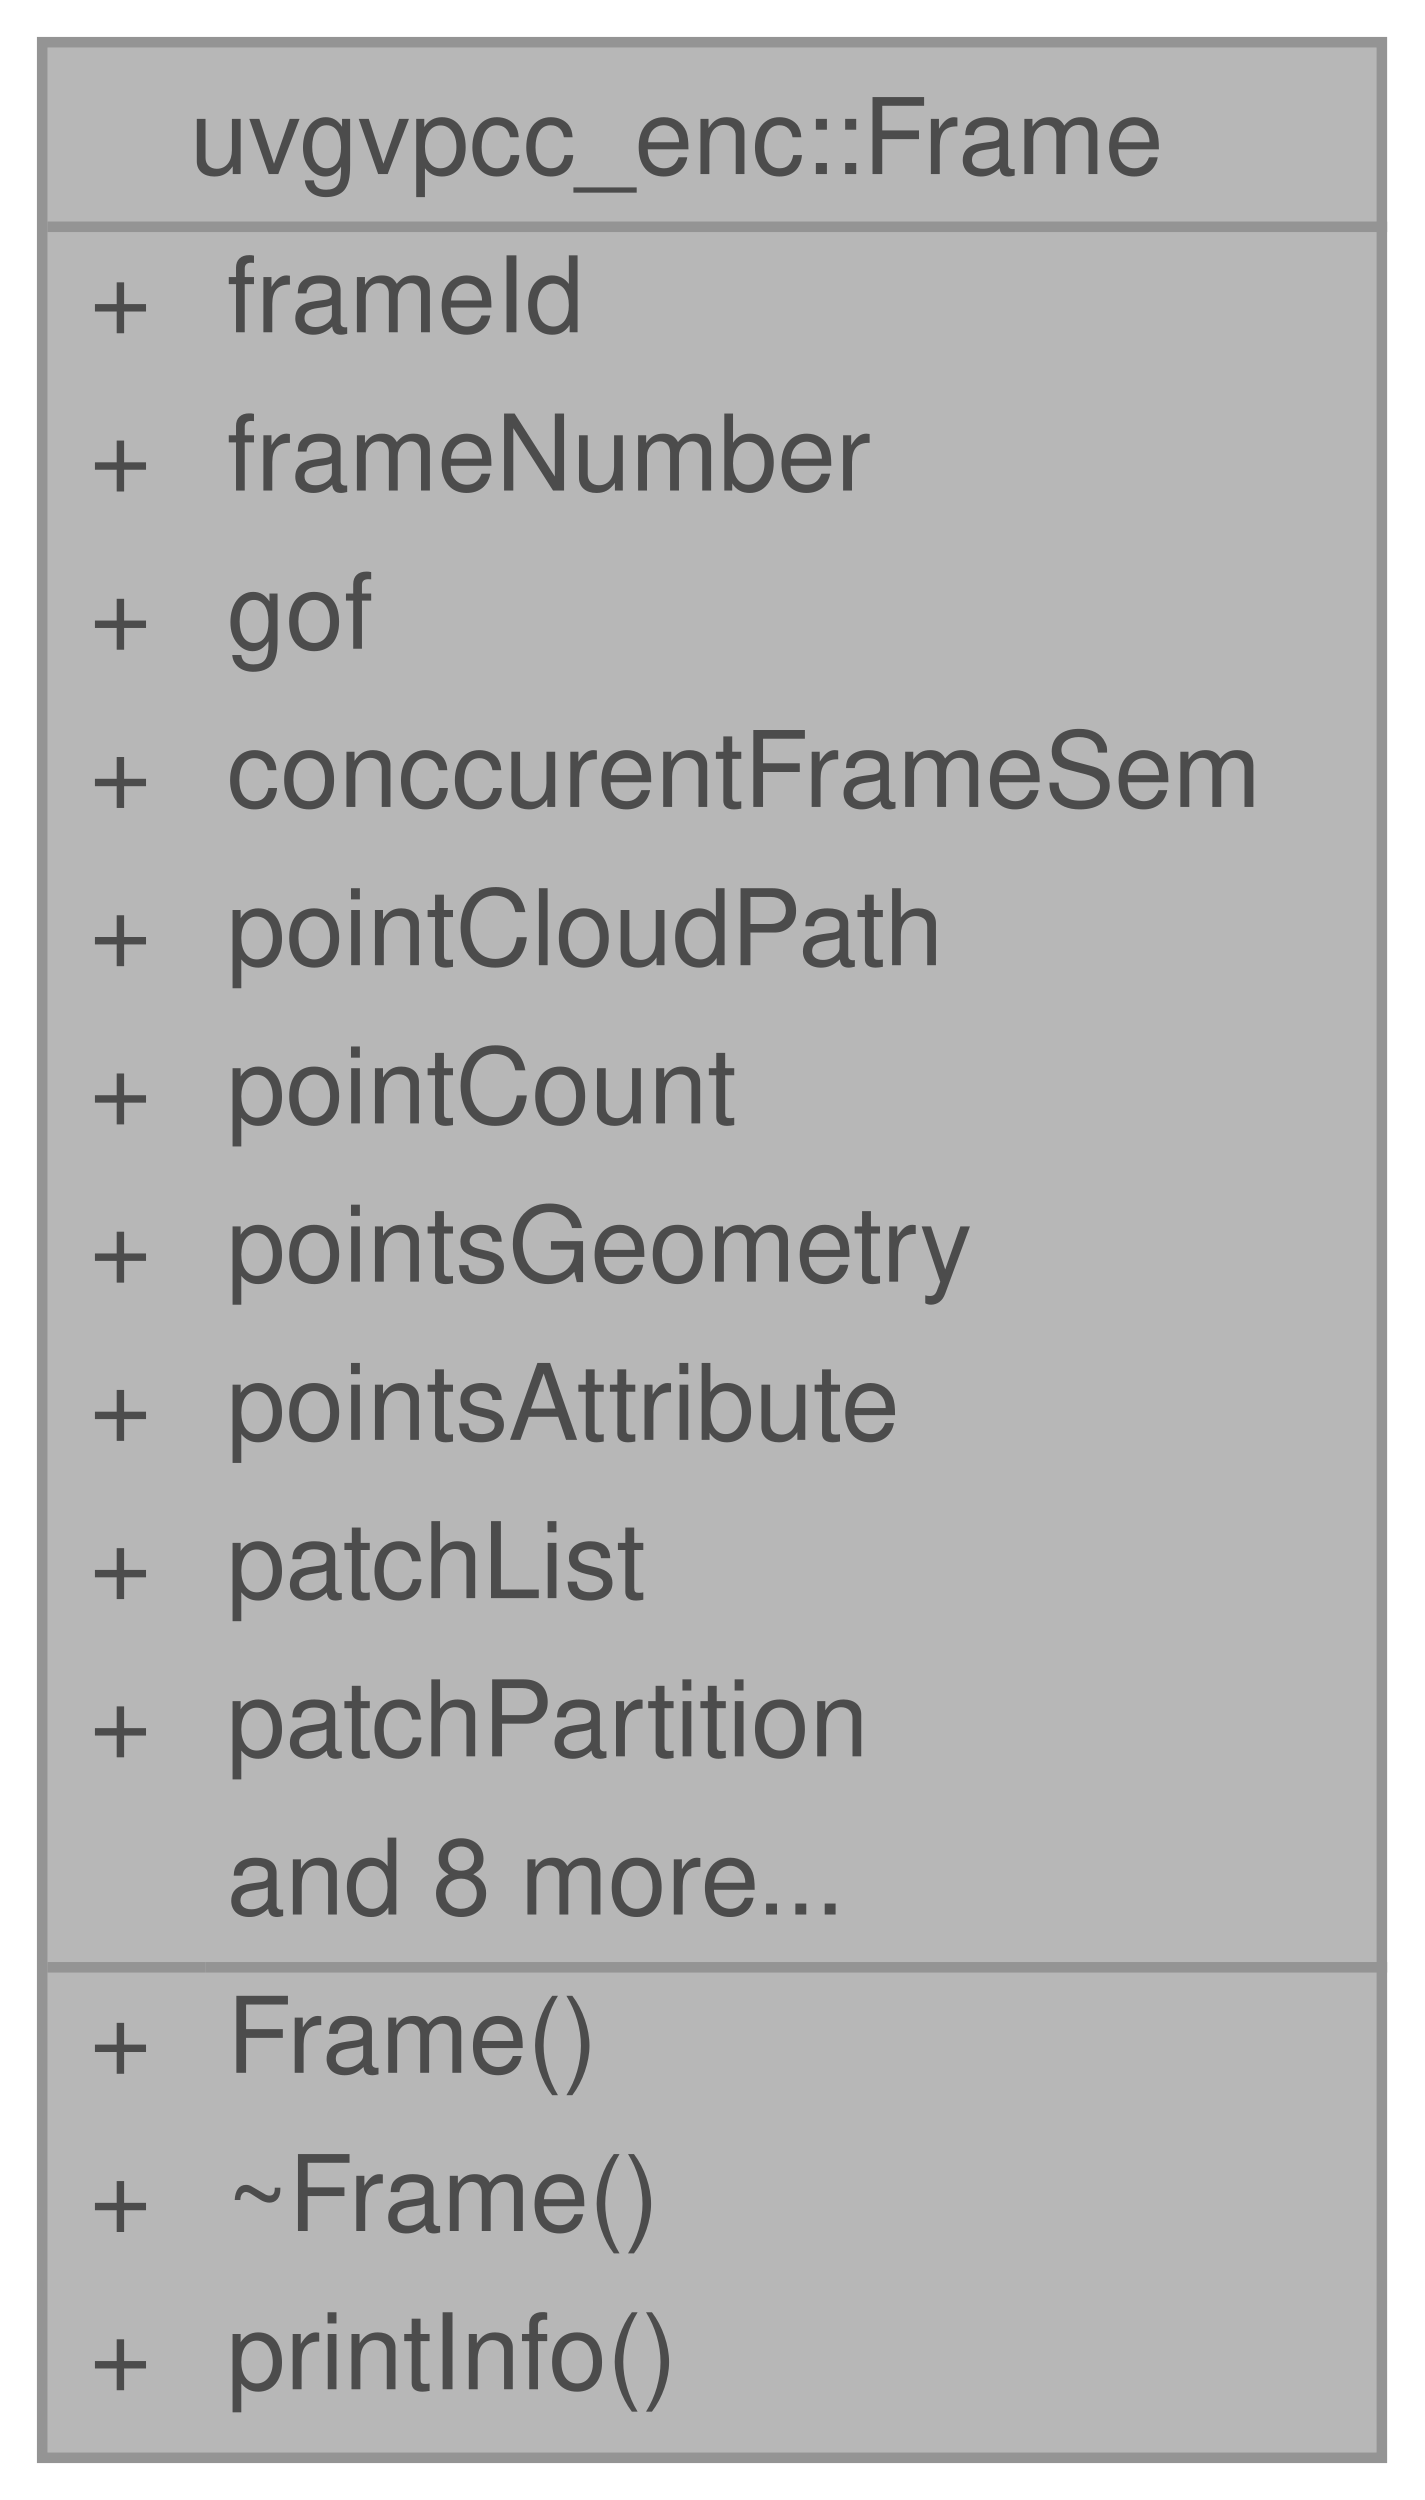
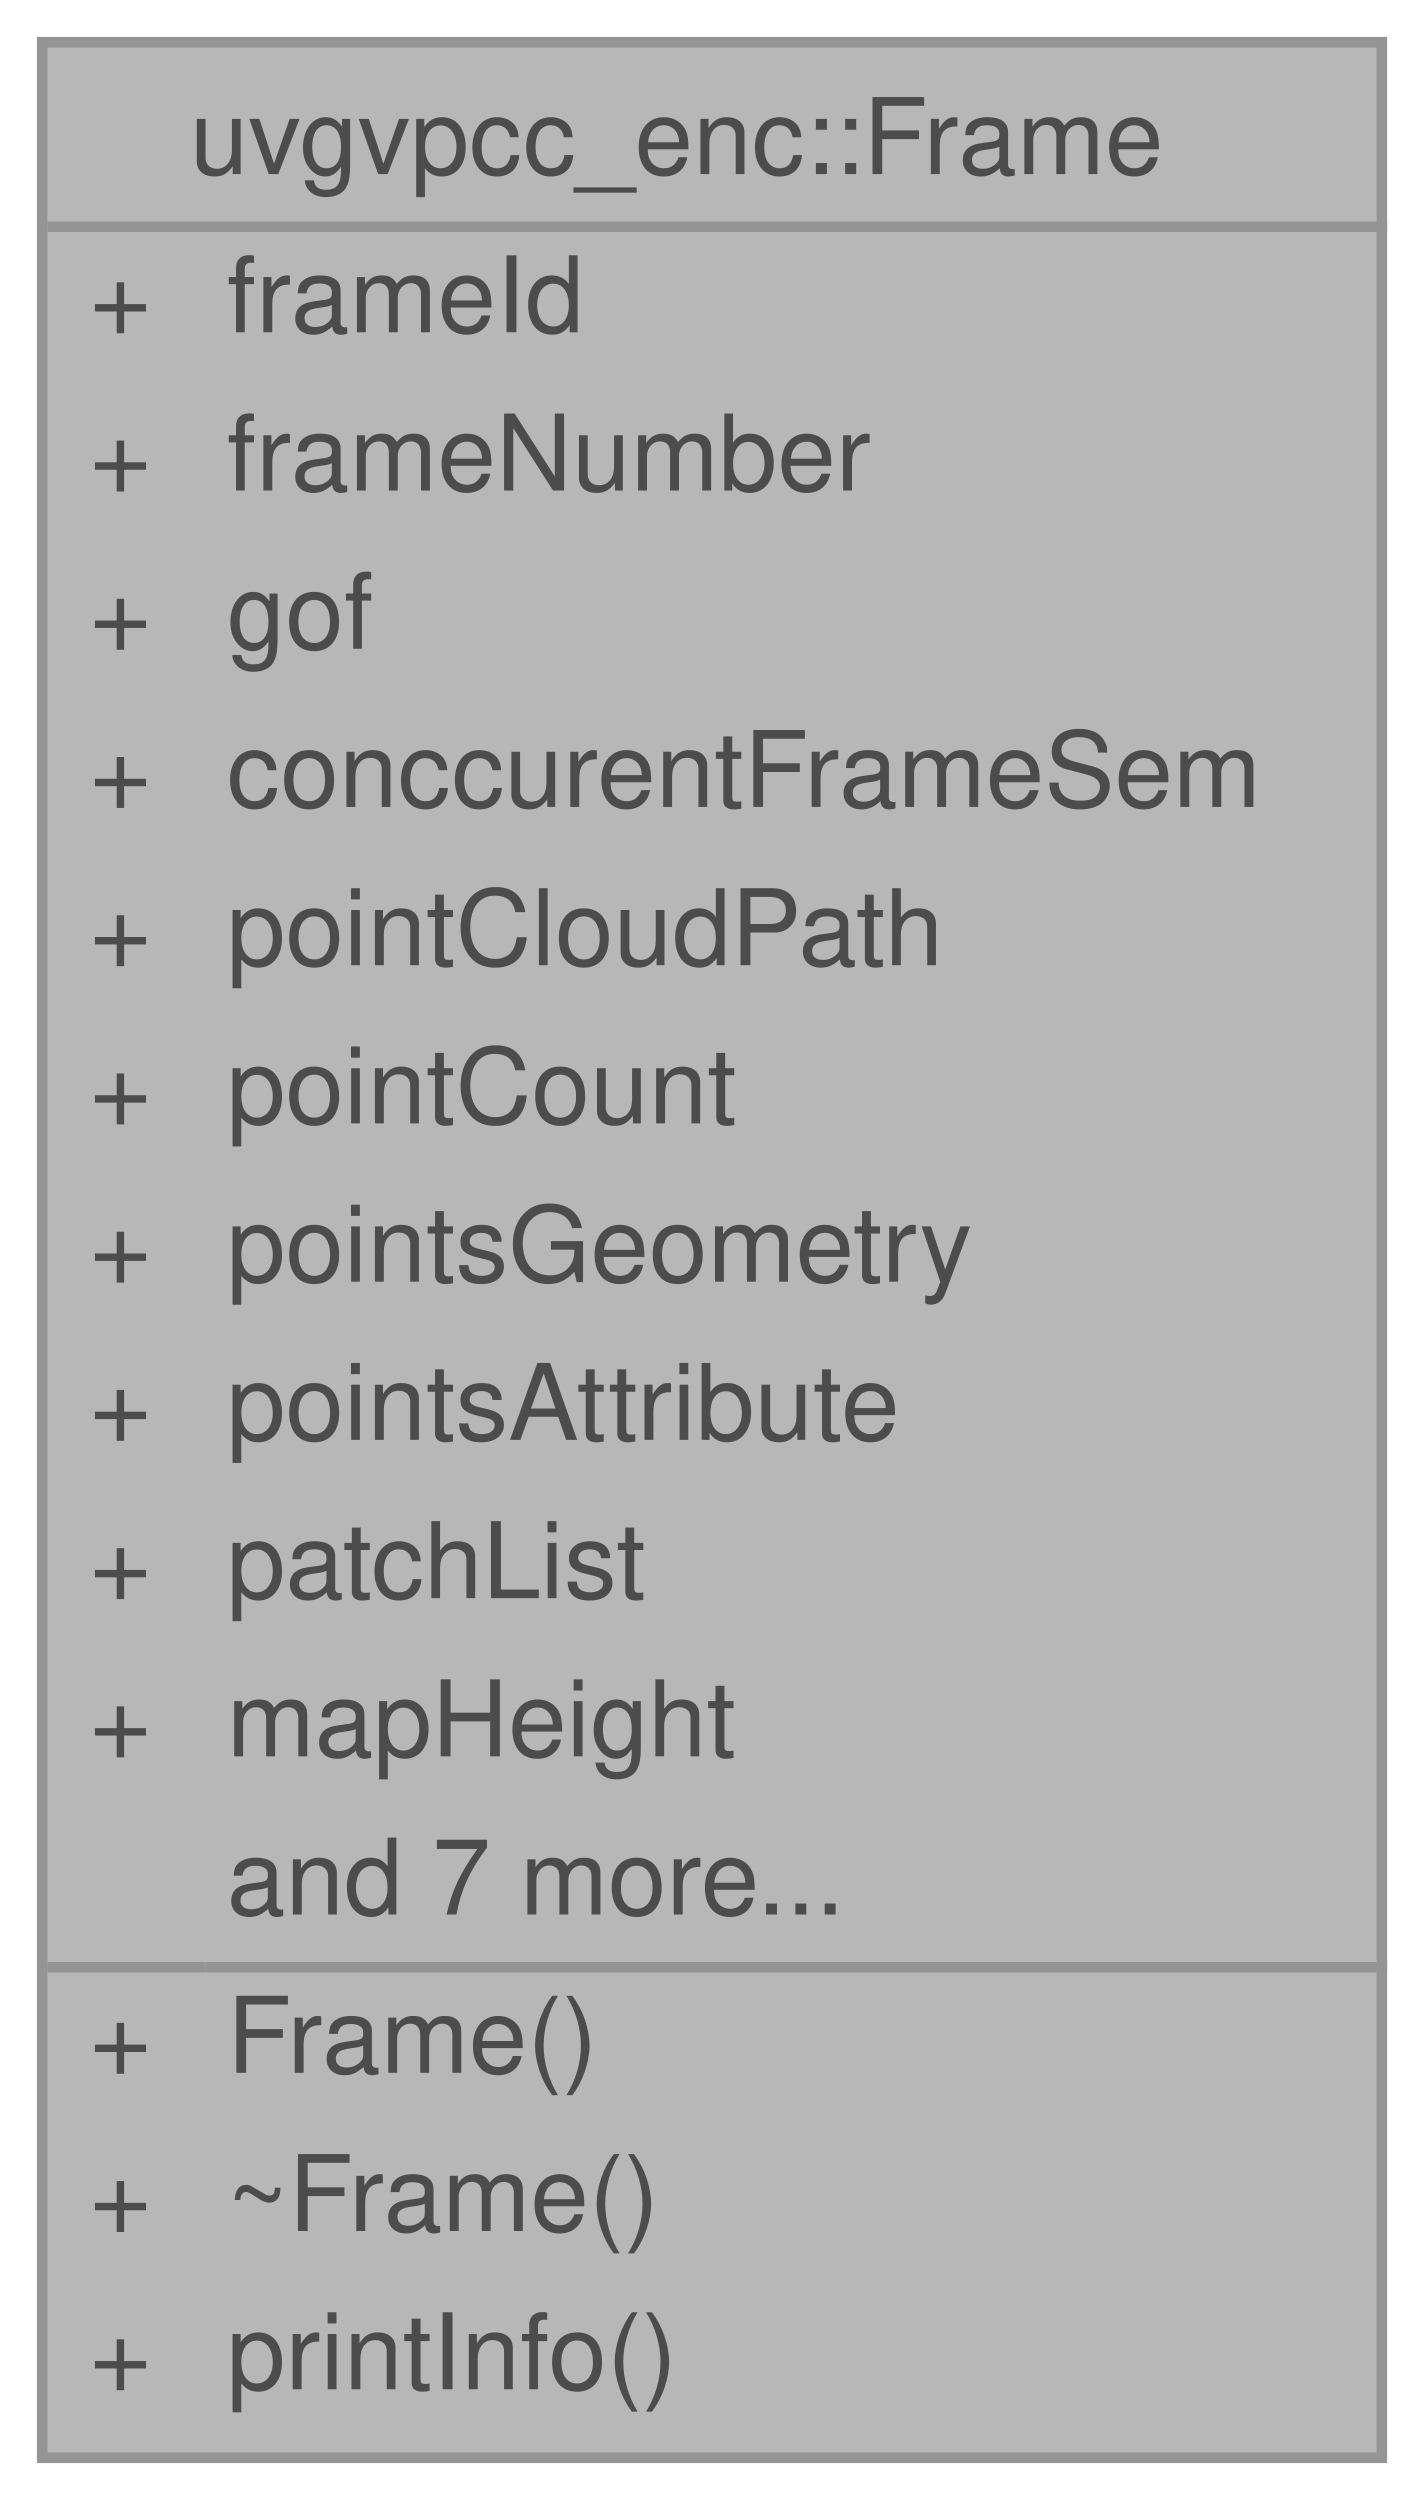
<svg xmlns="http://www.w3.org/2000/svg" xmlns:xlink="http://www.w3.org/1999/xlink" width="135pt" height="237pt" viewBox="0.00 0.00 135.00 237.00">
  <svg id="main" version="1.1" xml:space="preserve">
    <style type="text/css">
.node, .edge {opacity: 0.7;}
.node.selected, .edge.selected {opacity: 1;}
.edge:hover path { stroke: red; }
.edge:hover polygon { stroke: red; fill: red; }
</style>
    <svg id="graph" class="graph">
      <g id="graph0" class="graph" transform="scale(1 1) rotate(0) translate(4 233)">
        <g id="Node000001" class="node">
          <g id="a_Node000001">
            <a xlink:title=" ">
              <polygon fill="#999999" stroke="transparent" points="127,-229 0,-229 0,0 127,0 127,-229" />
              <text text-anchor="start" x="14" y="-216.5" font-family="Helvetica,sans-Serif" font-size="10.00">uvgvpcc_enc::Frame</text>
              <text text-anchor="start" x="4.5" y="-201.5" font-family="Helvetica,sans-Serif" font-size="10.00">+</text>
              <text text-anchor="start" x="17.5" y="-201.5" font-family="Helvetica,sans-Serif" font-size="10.00">frameId</text>
              <text text-anchor="start" x="4.5" y="-186.5" font-family="Helvetica,sans-Serif" font-size="10.00">+</text>
              <text text-anchor="start" x="17.5" y="-186.5" font-family="Helvetica,sans-Serif" font-size="10.00">frameNumber</text>
              <text text-anchor="start" x="4.5" y="-171.5" font-family="Helvetica,sans-Serif" font-size="10.00">+</text>
              <text text-anchor="start" x="17.5" y="-171.5" font-family="Helvetica,sans-Serif" font-size="10.00">gof</text>
              <text text-anchor="start" x="4.5" y="-156.5" font-family="Helvetica,sans-Serif" font-size="10.00">+</text>
              <text text-anchor="start" x="17.5" y="-156.5" font-family="Helvetica,sans-Serif" font-size="10.00">conccurentFrameSem</text>
              <text text-anchor="start" x="4.5" y="-141.5" font-family="Helvetica,sans-Serif" font-size="10.00">+</text>
              <text text-anchor="start" x="17.5" y="-141.5" font-family="Helvetica,sans-Serif" font-size="10.00">pointCloudPath</text>
              <text text-anchor="start" x="4.5" y="-126.5" font-family="Helvetica,sans-Serif" font-size="10.00">+</text>
              <text text-anchor="start" x="17.5" y="-126.5" font-family="Helvetica,sans-Serif" font-size="10.00">pointCount</text>
              <text text-anchor="start" x="4.5" y="-111.5" font-family="Helvetica,sans-Serif" font-size="10.00">+</text>
              <text text-anchor="start" x="17.5" y="-111.5" font-family="Helvetica,sans-Serif" font-size="10.00">pointsGeometry</text>
              <text text-anchor="start" x="4.5" y="-96.5" font-family="Helvetica,sans-Serif" font-size="10.00">+</text>
              <text text-anchor="start" x="17.5" y="-96.5" font-family="Helvetica,sans-Serif" font-size="10.00">pointsAttribute</text>
              <text text-anchor="start" x="4.5" y="-81.5" font-family="Helvetica,sans-Serif" font-size="10.00">+</text>
              <text text-anchor="start" x="17.5" y="-81.5" font-family="Helvetica,sans-Serif" font-size="10.00">patchList</text>
              <text text-anchor="start" x="4.5" y="-66.5" font-family="Helvetica,sans-Serif" font-size="10.00">+</text>
-               <text text-anchor="start" x="17.5" y="-66.5" font-family="Helvetica,sans-Serif" font-size="10.00">patchPartition</text>
-               <text text-anchor="start" x="17.5" y="-51.5" font-family="Helvetica,sans-Serif" font-size="10.00">and 8 more...</text>
+               <text text-anchor="start" x="17.5" y="-66.5" font-family="Helvetica,sans-Serif" font-size="10.00">mapHeight</text>
+               <text text-anchor="start" x="17.5" y="-51.5" font-family="Helvetica,sans-Serif" font-size="10.00">and 7 more...</text>
              <text text-anchor="start" x="4.5" y="-36.5" font-family="Helvetica,sans-Serif" font-size="10.00">+</text>
              <text text-anchor="start" x="17.5" y="-36.5" font-family="Helvetica,sans-Serif" font-size="10.00">Frame()</text>
              <text text-anchor="start" x="4.5" y="-21.5" font-family="Helvetica,sans-Serif" font-size="10.00">+</text>
              <text text-anchor="start" x="17.5" y="-21.5" font-family="Helvetica,sans-Serif" font-size="10.00">~Frame()</text>
              <text text-anchor="start" x="4.5" y="-6.5" font-family="Helvetica,sans-Serif" font-size="10.00">+</text>
              <text text-anchor="start" x="17.5" y="-6.5" font-family="Helvetica,sans-Serif" font-size="10.00">printInfo()</text>
              <polygon fill="#666666" stroke="#666666" points="0.5,-211.5 0.5,-211.5 127.5,-211.5 127.5,-211.5 0.5,-211.5" />
              <polygon fill="#666666" stroke="#666666" points="0.5,-46.5 0.5,-46.5 15.5,-46.5 15.5,-46.5 0.5,-46.5" />
              <polygon fill="#666666" stroke="#666666" points="15.5,-46.5 15.5,-46.5 127.5,-46.5 127.5,-46.5 15.5,-46.5" />
              <polygon fill="none" stroke="#666666" points="0,0 0,-229 127,-229 127,0 0,0" />
            </a>
          </g>
        </g>
      </g>
    </svg>
  </svg>
  <style type="text/css">

[data-mouse-over-selected='false'] { opacity: 0.7; }
[data-mouse-over-selected='true']  { opacity: 1.0; }

</style>
</svg>
